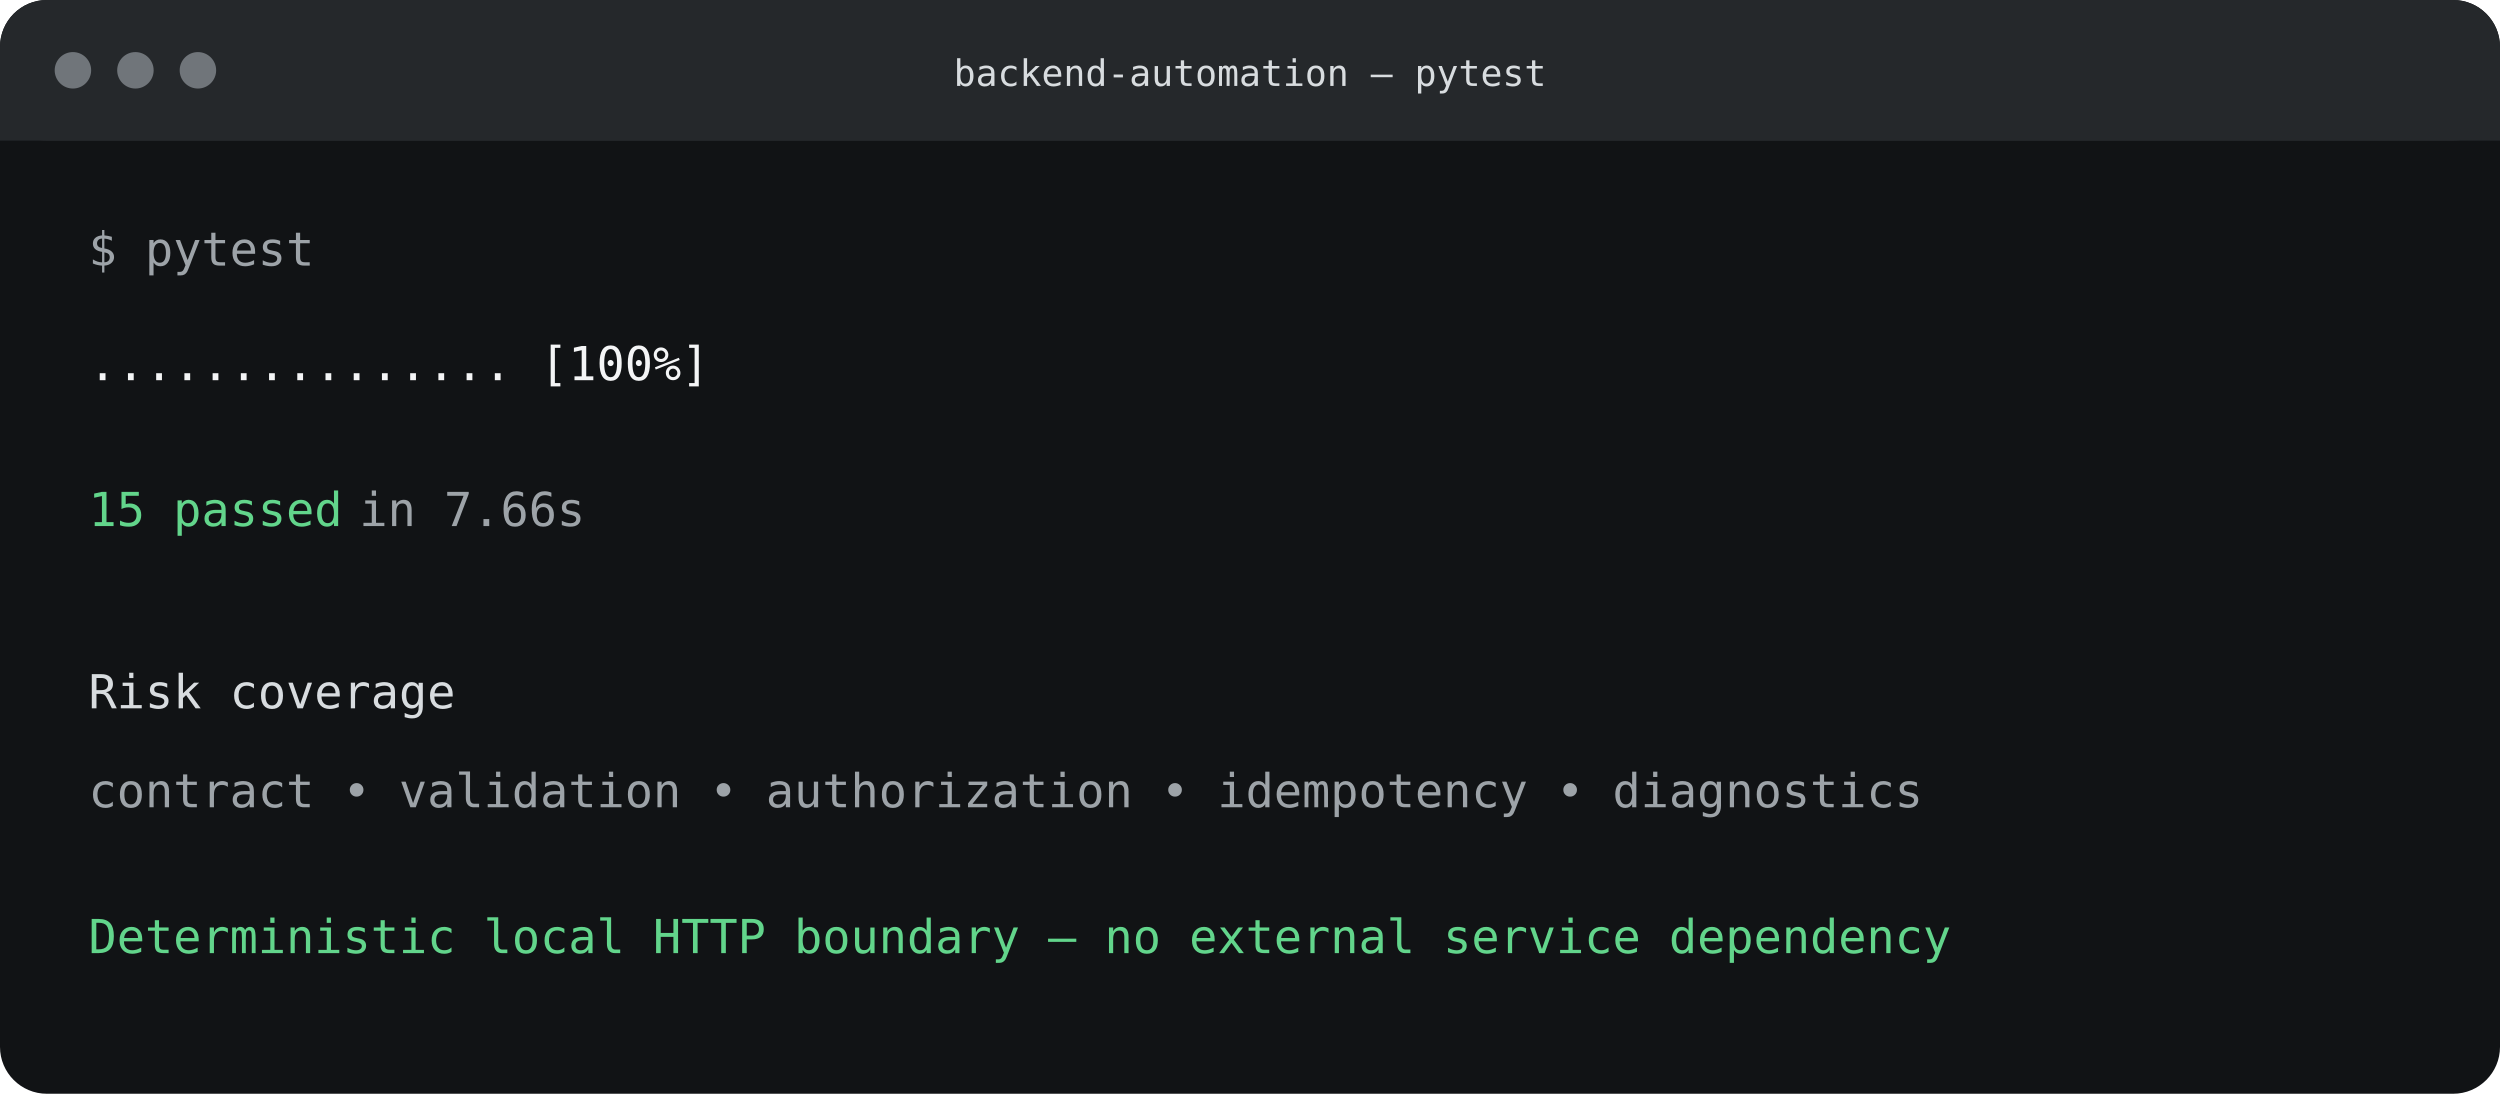
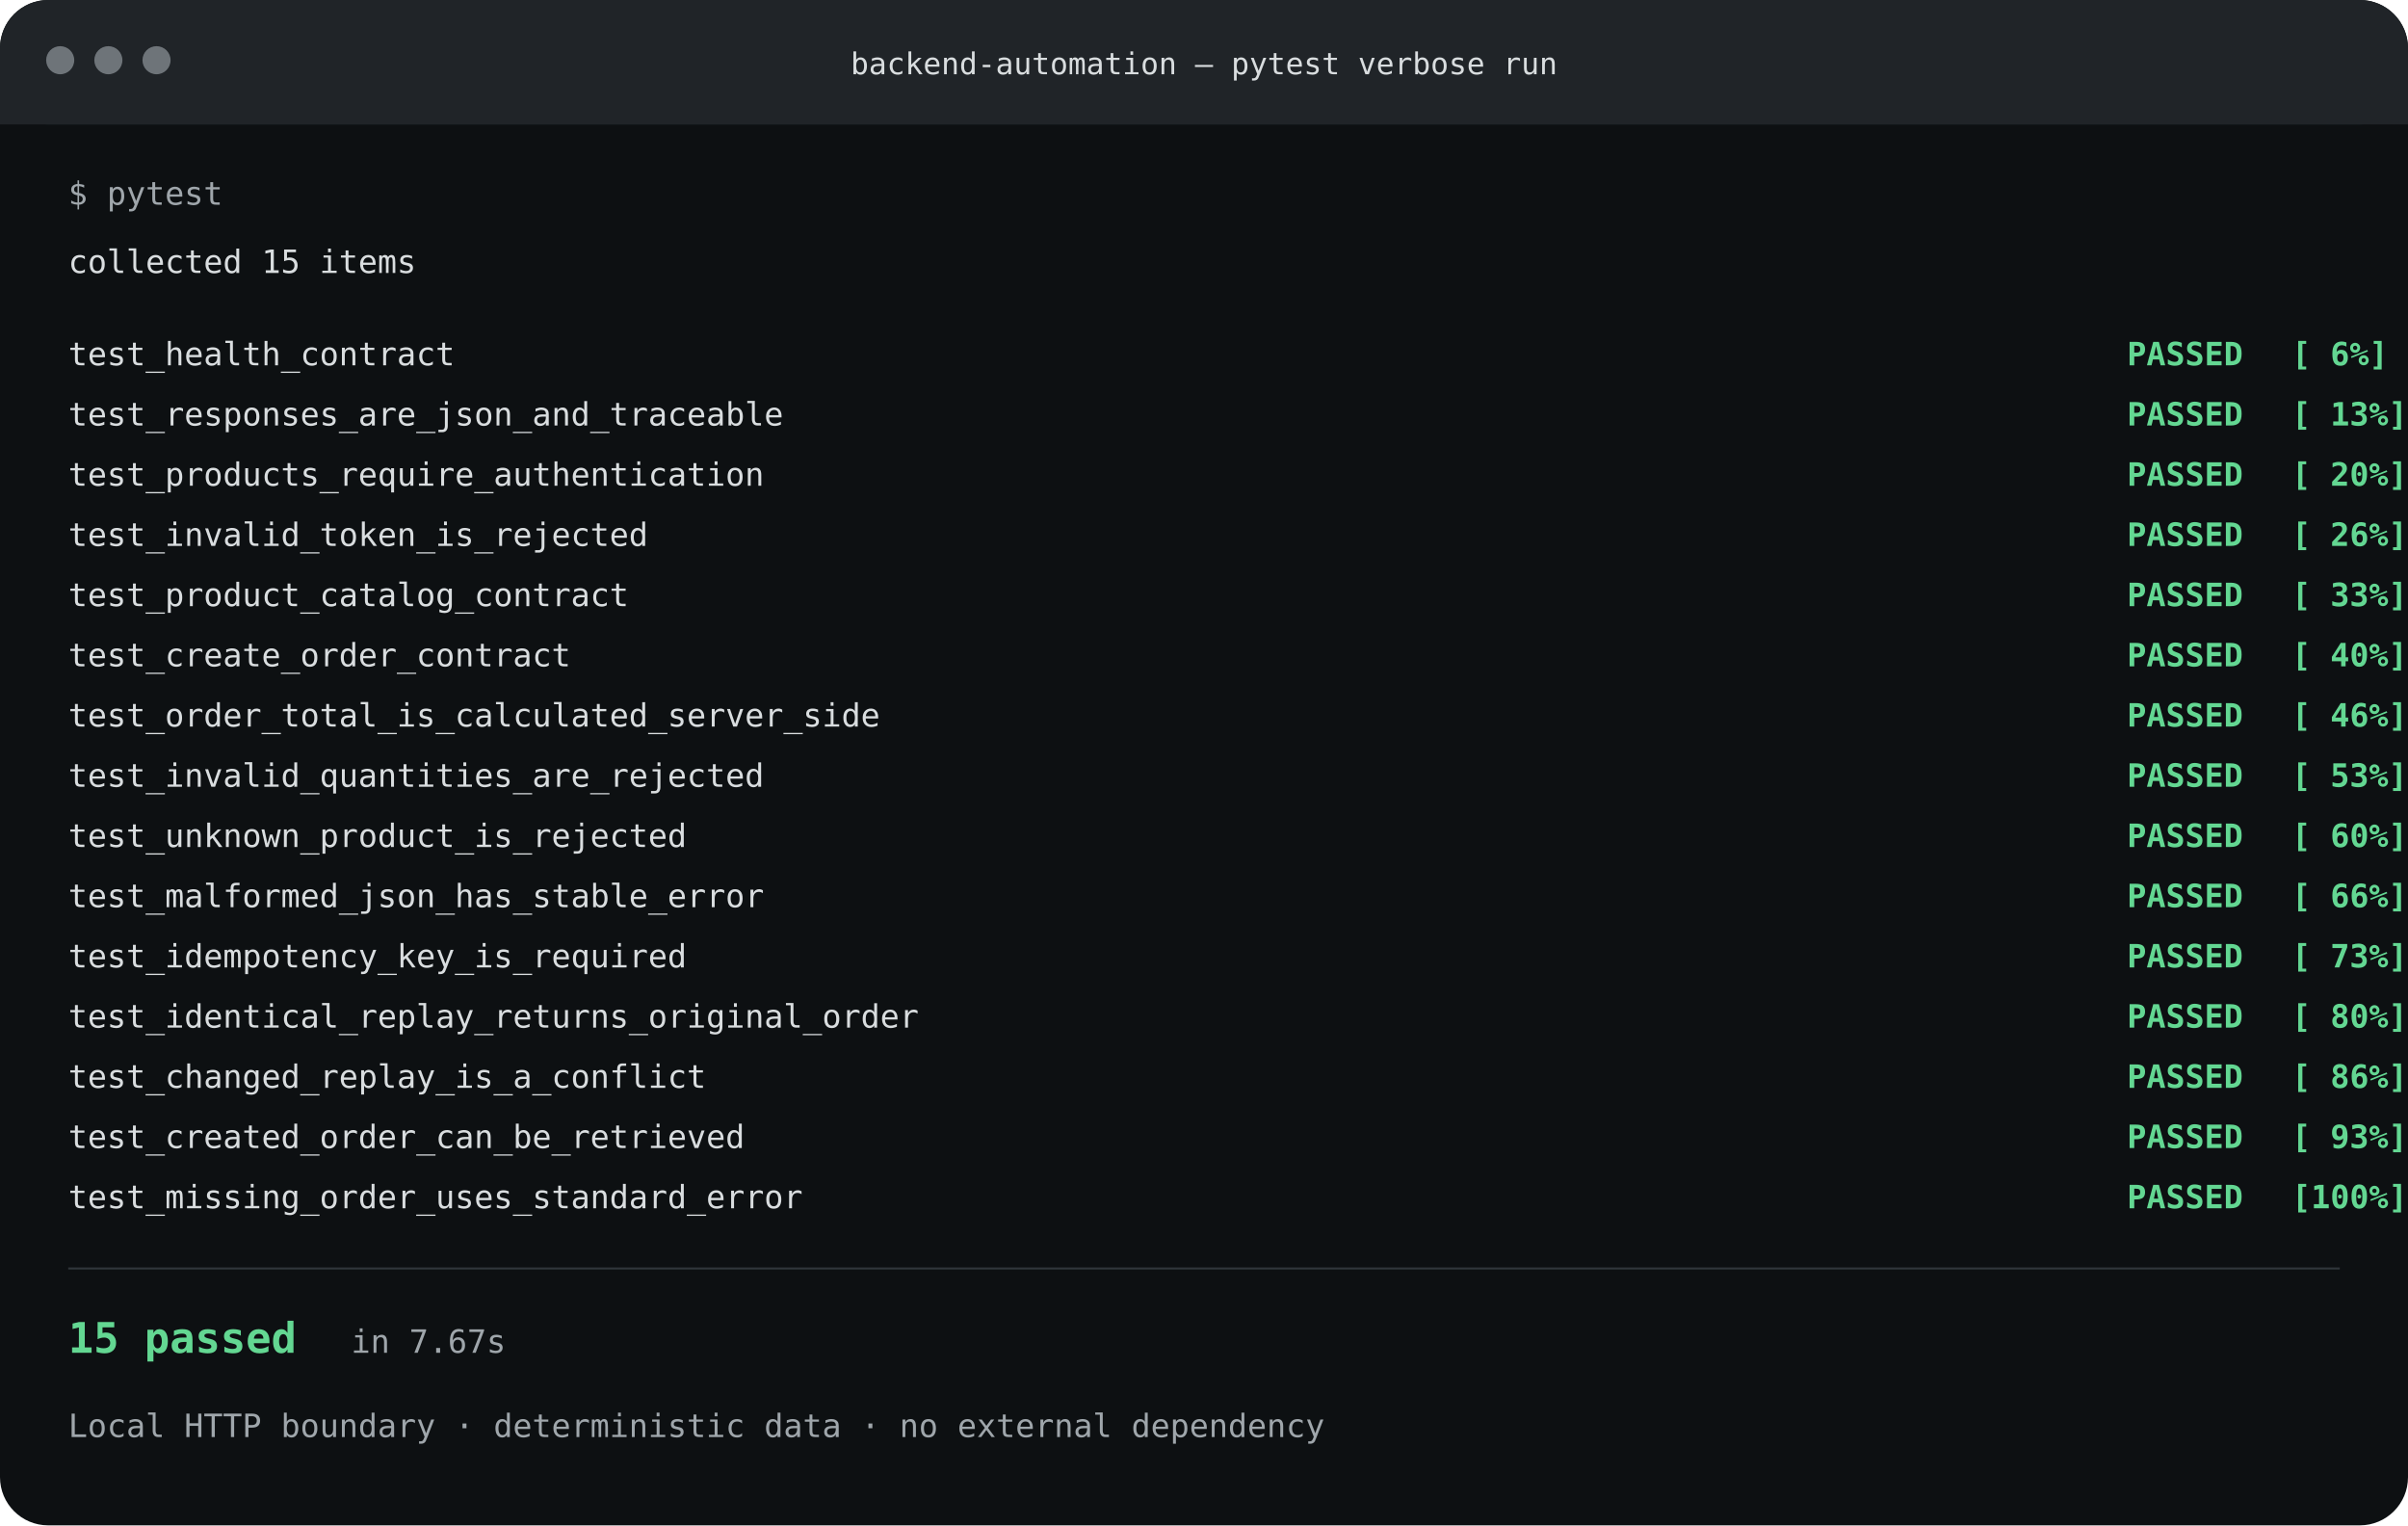
- <svg xmlns="http://www.w3.org/2000/svg" width="960" height="420" viewBox="0 0 960 420" role="img" aria-labelledby="title desc">
-   <rect width="960" height="420" rx="18" fill="#111315" />
-   <rect width="960" height="54" rx="18" fill="#25282b" />
-   <rect y="36" width="960" height="18" fill="#25282b" />
-   <circle cx="28" cy="27" r="7" fill="#70757a" />
-   <circle cx="52" cy="27" r="7" fill="#70757a" />
-   <circle cx="76" cy="27" r="7" fill="#70757a" />
-   <text x="480" y="33" text-anchor="middle" fill="#d8dcdf" font-family="ui-monospace, monospace" font-size="14">backend-automation — pytest</text>
-   <g font-family="ui-monospace, SFMono-Regular, monospace" font-size="18">
-     <text x="34" y="102" fill="#9da3a8">$ pytest</text>
-     <text x="34" y="146" fill="#f4f5f6">...............                                                          [100%]</text>
-     <text x="34" y="202" fill="#62d58b">15 passed</text>
-     <text x="138" y="202" fill="#9da3a8">in 7.66s</text>
-     <text x="34" y="272" fill="#d8dcdf">Risk coverage</text>
-     <text x="34" y="310" fill="#9da3a8">contract • validation • authorization • idempotency • diagnostics</text>
-     <text x="34" y="366" fill="#62d58b">Deterministic local HTTP boundary — no external service dependency</text>
+ <svg xmlns="http://www.w3.org/2000/svg" width="1200" height="760" viewBox="0 0 1200 760" role="img" aria-labelledby="title desc">
+   <rect width="1200" height="760" rx="24" fill="#0d1012" />
+   <rect width="1200" height="62" rx="24" fill="#202428" />
+   <rect y="38" width="1200" height="24" fill="#202428" />
+   <circle cx="30" cy="30" r="7" fill="#6e7479" />
+   <circle cx="54" cy="30" r="7" fill="#6e7479" />
+   <circle cx="78" cy="30" r="7" fill="#6e7479" />
+   <text x="600" y="37" text-anchor="middle" fill="#d9dddf" font-family="ui-monospace, SFMono-Regular, Menlo, monospace" font-size="15">backend-automation — pytest verbose run</text>
+   <g font-family="ui-monospace, SFMono-Regular, Menlo, monospace" font-size="16">
+     <text x="34" y="102" fill="#9fa6ab">$ pytest</text>
+     <text x="34" y="136" fill="#d9dddf">collected 15 items</text>
+     <g fill="#d9dddf">
+       <text x="34" y="182">test_health_contract</text>
+       <text x="34" y="212">test_responses_are_json_and_traceable</text>
+       <text x="34" y="242">test_products_require_authentication</text>
+       <text x="34" y="272">test_invalid_token_is_rejected</text>
+       <text x="34" y="302">test_product_catalog_contract</text>
+       <text x="34" y="332">test_create_order_contract</text>
+       <text x="34" y="362">test_order_total_is_calculated_server_side</text>
+       <text x="34" y="392">test_invalid_quantities_are_rejected</text>
+       <text x="34" y="422">test_unknown_product_is_rejected</text>
+       <text x="34" y="452">test_malformed_json_has_stable_error</text>
+       <text x="34" y="482">test_idempotency_key_is_required</text>
+       <text x="34" y="512">test_identical_replay_returns_original_order</text>
+       <text x="34" y="542">test_changed_replay_is_a_conflict</text>
+       <text x="34" y="572">test_created_order_can_be_retrieved</text>
+       <text x="34" y="602">test_missing_order_uses_standard_error</text>
+     </g>
+     <g fill="#63d792" font-weight="700">
+       <text x="1060" y="182">PASSED</text>
+       <text x="1142" y="182">[  6%]</text>
+       <text x="1060" y="212">PASSED</text>
+       <text x="1142" y="212">[ 13%]</text>
+       <text x="1060" y="242">PASSED</text>
+       <text x="1142" y="242">[ 20%]</text>
+       <text x="1060" y="272">PASSED</text>
+       <text x="1142" y="272">[ 26%]</text>
+       <text x="1060" y="302">PASSED</text>
+       <text x="1142" y="302">[ 33%]</text>
+       <text x="1060" y="332">PASSED</text>
+       <text x="1142" y="332">[ 40%]</text>
+       <text x="1060" y="362">PASSED</text>
+       <text x="1142" y="362">[ 46%]</text>
+       <text x="1060" y="392">PASSED</text>
+       <text x="1142" y="392">[ 53%]</text>
+       <text x="1060" y="422">PASSED</text>
+       <text x="1142" y="422">[ 60%]</text>
+       <text x="1060" y="452">PASSED</text>
+       <text x="1142" y="452">[ 66%]</text>
+       <text x="1060" y="482">PASSED</text>
+       <text x="1142" y="482">[ 73%]</text>
+       <text x="1060" y="512">PASSED</text>
+       <text x="1142" y="512">[ 80%]</text>
+       <text x="1060" y="542">PASSED</text>
+       <text x="1142" y="542">[ 86%]</text>
+       <text x="1060" y="572">PASSED</text>
+       <text x="1142" y="572">[ 93%]</text>
+       <text x="1060" y="602">PASSED</text>
+       <text x="1142" y="602">[100%]</text>
+     </g>
+     <line x1="34" y1="632" x2="1166" y2="632" stroke="#30363b" />
+     <text x="34" y="674" fill="#63d792" font-size="21" font-weight="700">15 passed</text>
+     <text x="175" y="674" fill="#9fa6ab">in 7.67s</text>
+     <text x="34" y="716" fill="#9fa6ab">Local HTTP boundary · deterministic data · no external dependency</text>
  </g>
</svg>
